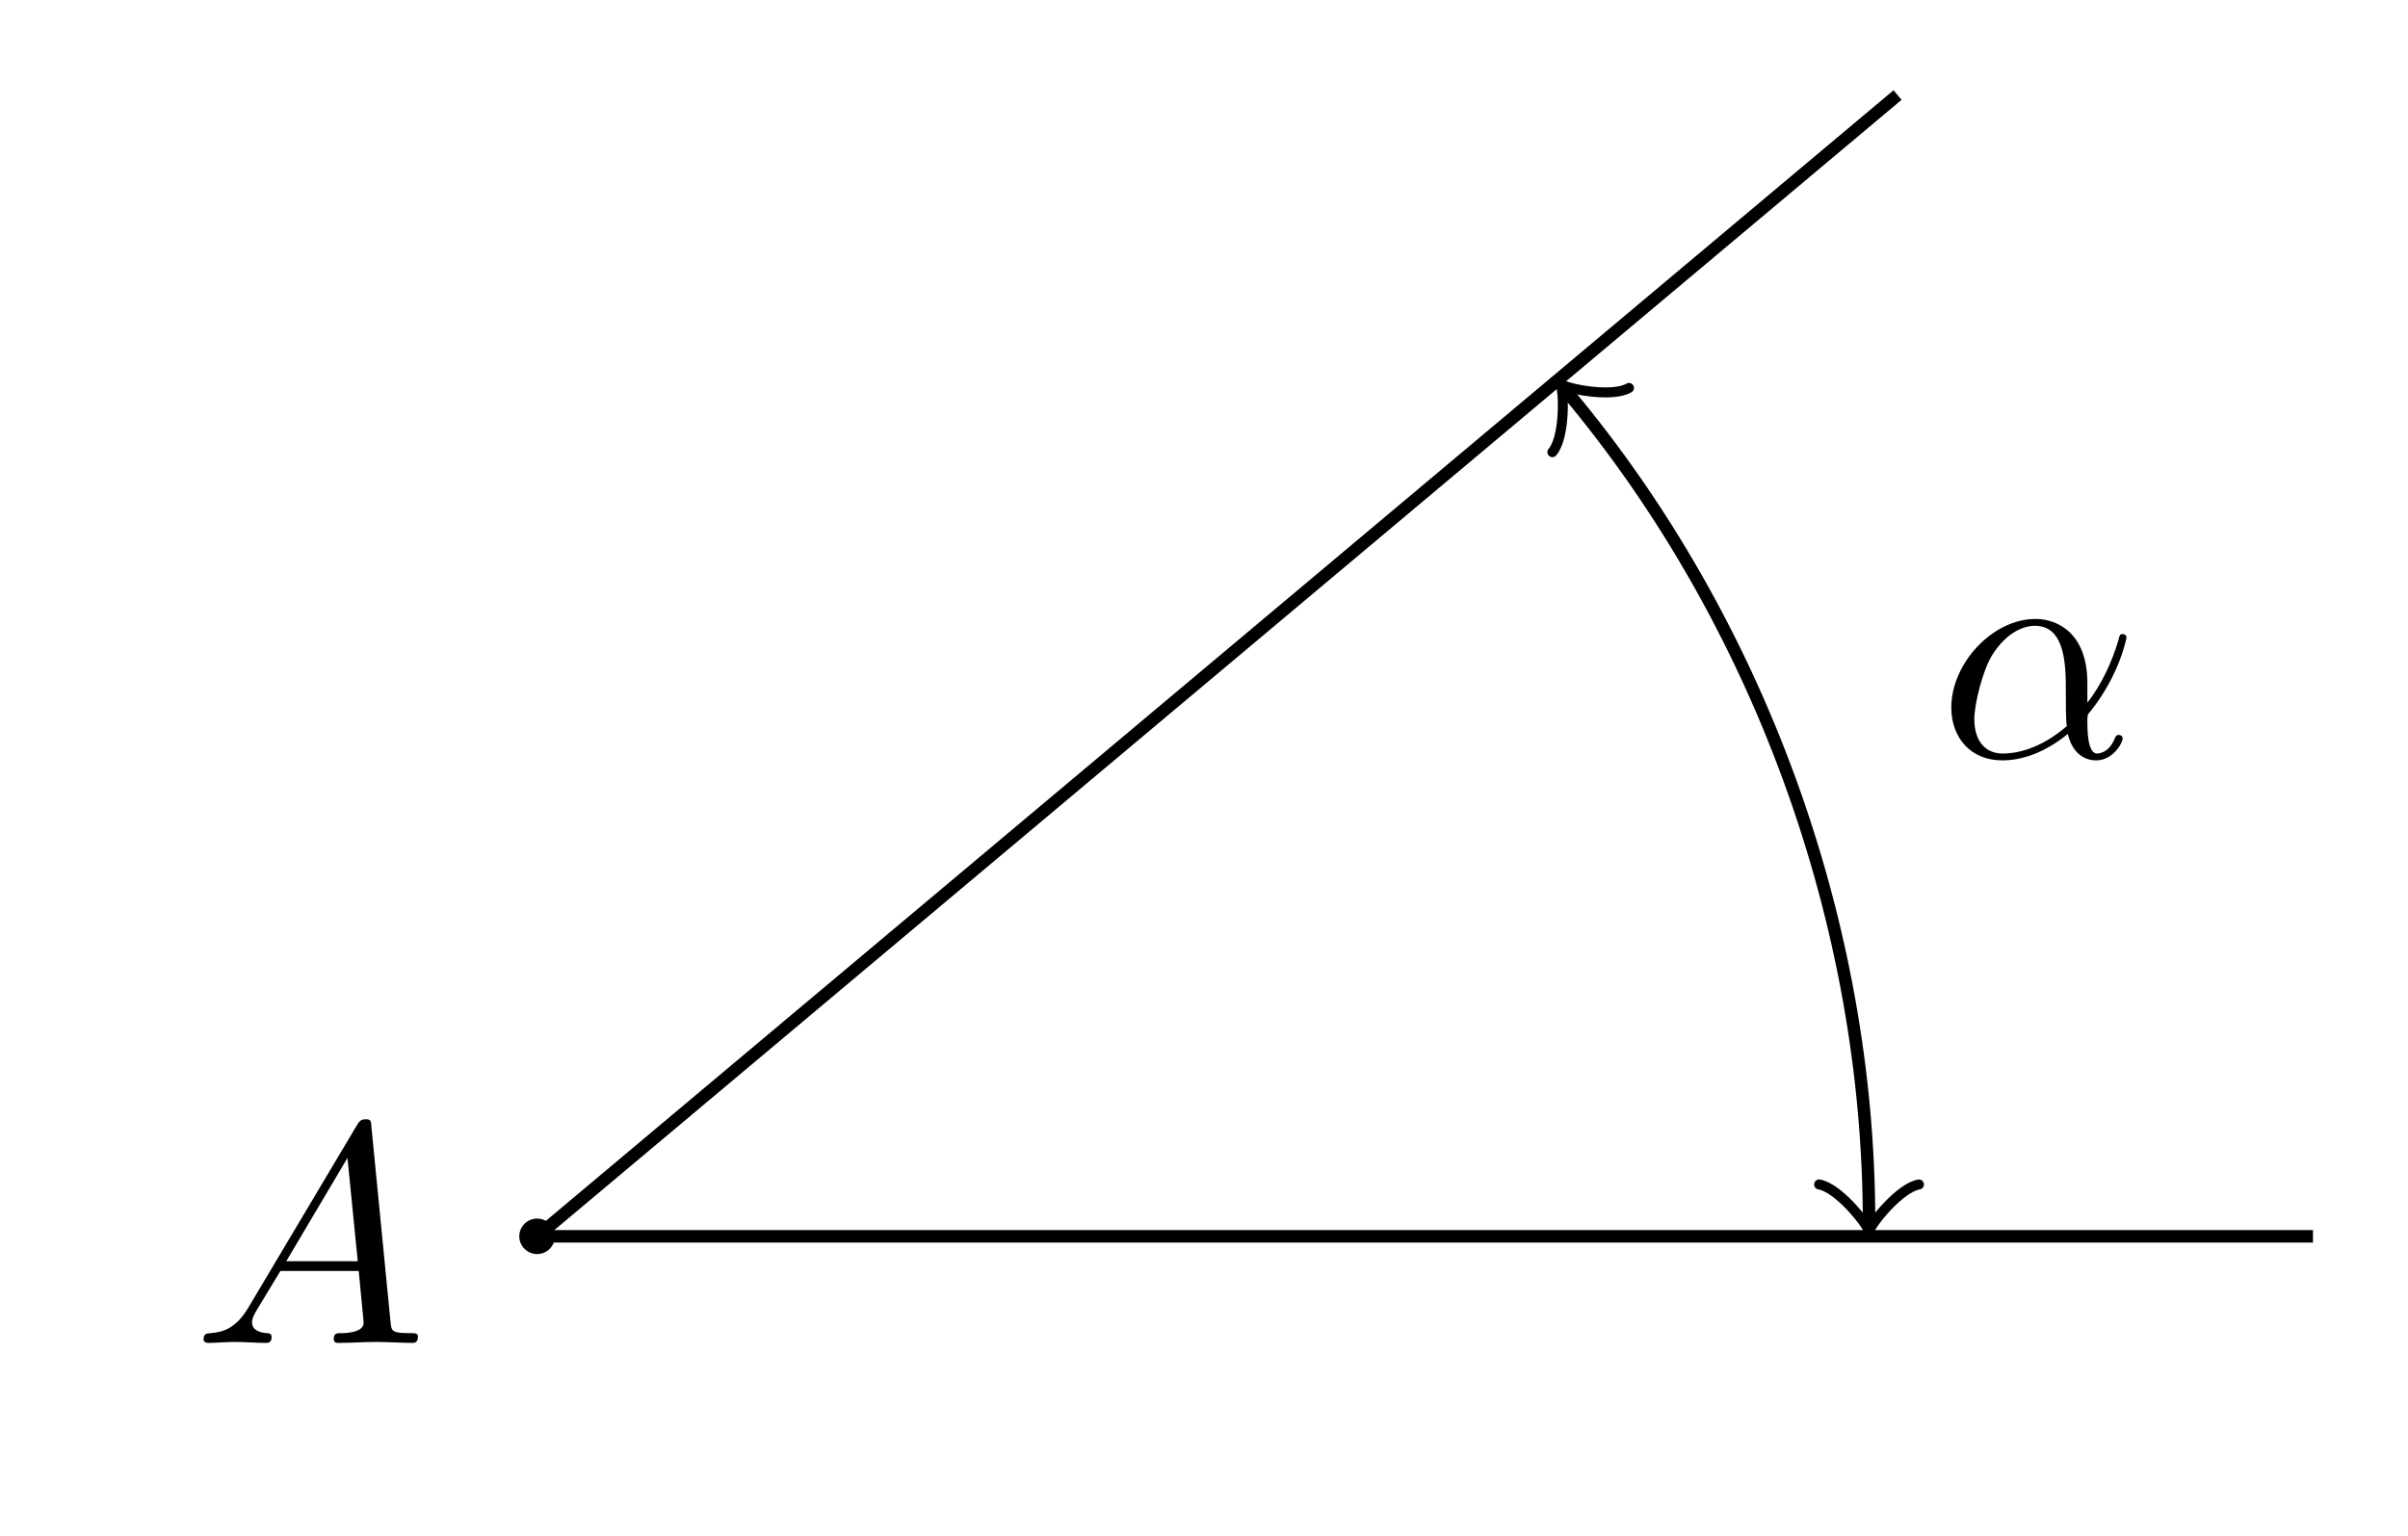
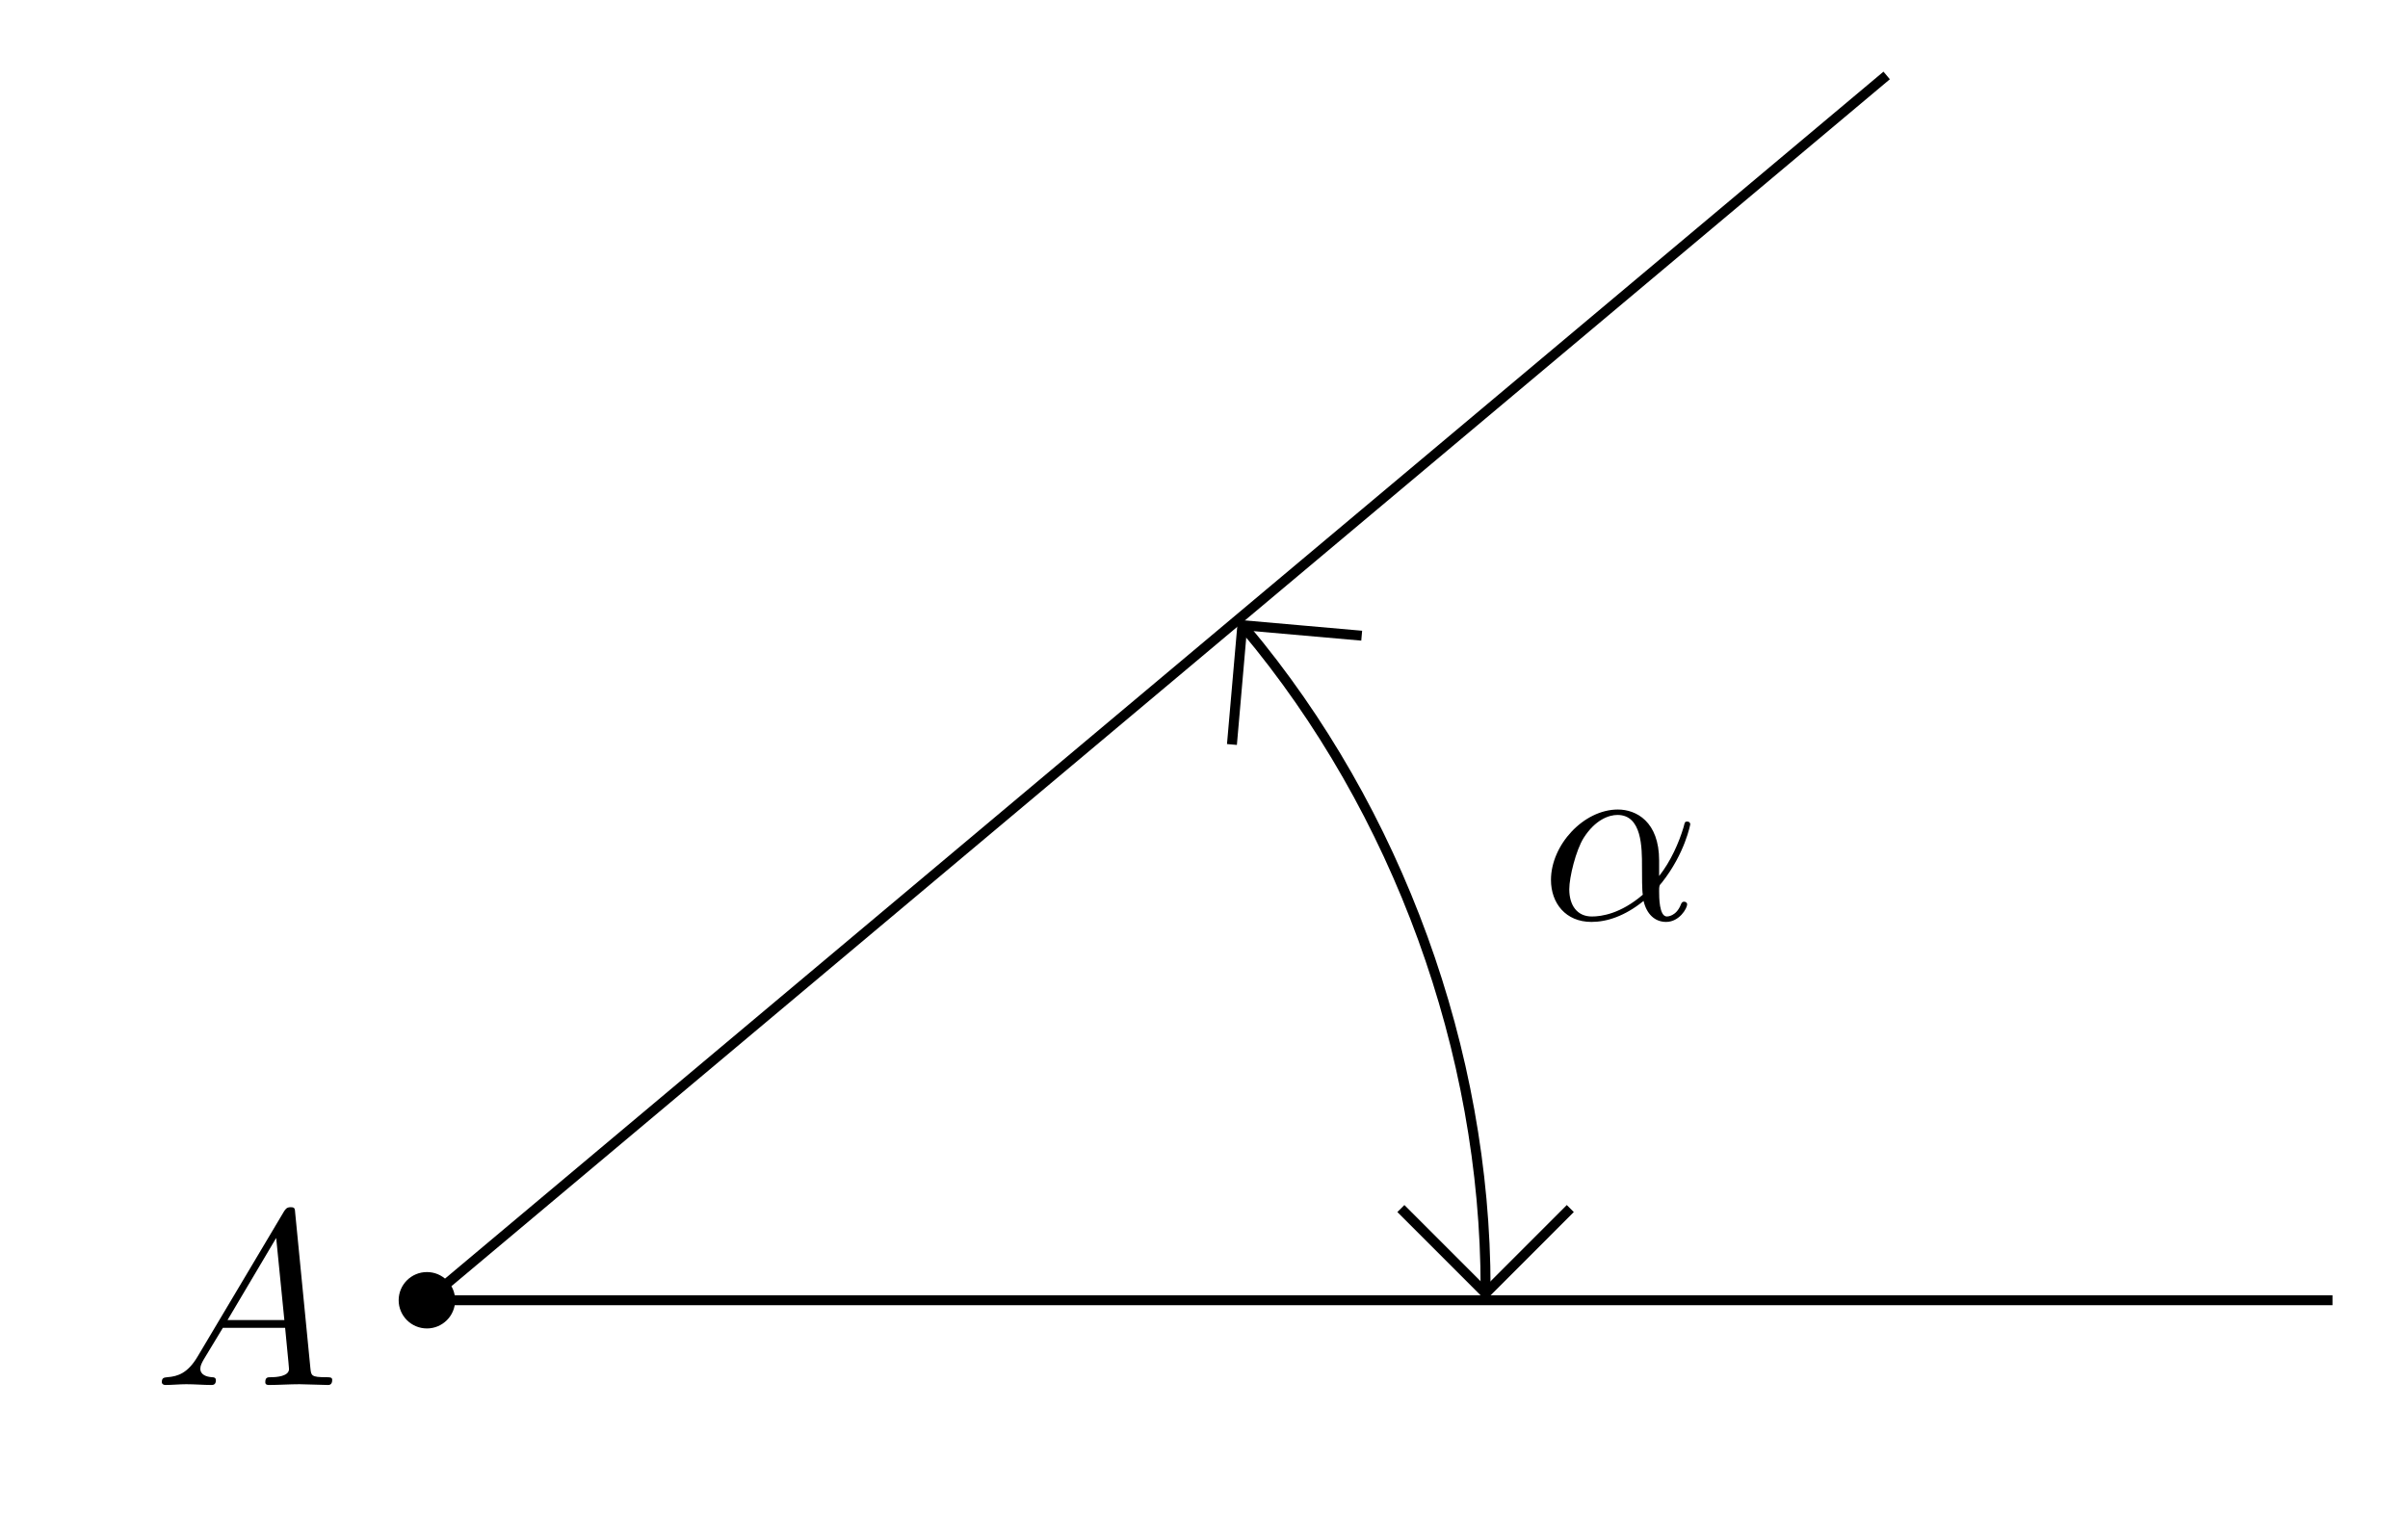
- <svg xmlns="http://www.w3.org/2000/svg" xmlns:xlink="http://www.w3.org/1999/xlink" width="76.874pt" height="49.035pt" viewBox="0 0 76.874 49.035">
+ <svg xmlns="http://www.w3.org/2000/svg" xmlns:xlink="http://www.w3.org/1999/xlink" width="96.716pt" height="61.789pt" viewBox="0 0 96.716 61.789">
  <defs>
    <g>
      <g id="glyph-0-0">
        <path d="M 1.781 -1.141 C 1.391 -0.484 1 -0.344 0.562 -0.312 C 0.438 -0.297 0.344 -0.297 0.344 -0.109 C 0.344 -0.047 0.406 0 0.484 0 C 0.75 0 1.062 -0.031 1.328 -0.031 C 1.672 -0.031 2.016 0 2.328 0 C 2.391 0 2.516 0 2.516 -0.188 C 2.516 -0.297 2.438 -0.312 2.359 -0.312 C 2.141 -0.328 1.891 -0.406 1.891 -0.656 C 1.891 -0.781 1.953 -0.891 2.031 -1.031 L 2.797 -2.297 L 5.297 -2.297 C 5.312 -2.094 5.453 -0.734 5.453 -0.641 C 5.453 -0.344 4.938 -0.312 4.734 -0.312 C 4.594 -0.312 4.5 -0.312 4.5 -0.109 C 4.5 0 4.609 0 4.641 0 C 5.047 0 5.469 -0.031 5.875 -0.031 C 6.125 -0.031 6.766 0 7.016 0 C 7.062 0 7.188 0 7.188 -0.203 C 7.188 -0.312 7.094 -0.312 6.953 -0.312 C 6.344 -0.312 6.344 -0.375 6.312 -0.672 L 5.703 -6.891 C 5.688 -7.094 5.688 -7.141 5.516 -7.141 C 5.359 -7.141 5.312 -7.062 5.25 -6.969 Z M 2.984 -2.609 L 4.938 -5.906 L 5.266 -2.609 Z M 2.984 -2.609 " />
      </g>
      <g id="glyph-0-1">
        <path d="M 4.75 -2.359 C 4.75 -3.922 3.828 -4.406 3.094 -4.406 C 1.719 -4.406 0.406 -2.984 0.406 -1.578 C 0.406 -0.641 1 0.109 2.031 0.109 C 2.656 0.109 3.375 -0.125 4.125 -0.734 C 4.25 -0.203 4.578 0.109 5.031 0.109 C 5.562 0.109 5.875 -0.438 5.875 -0.594 C 5.875 -0.672 5.812 -0.703 5.75 -0.703 C 5.688 -0.703 5.656 -0.672 5.625 -0.594 C 5.438 -0.109 5.078 -0.109 5.062 -0.109 C 4.75 -0.109 4.75 -0.891 4.75 -1.125 C 4.75 -1.328 4.75 -1.359 4.859 -1.469 C 5.797 -2.656 6 -3.812 6 -3.812 C 6 -3.844 5.984 -3.922 5.875 -3.922 C 5.781 -3.922 5.781 -3.891 5.734 -3.703 C 5.547 -3.078 5.219 -2.328 4.75 -1.734 Z M 4.094 -0.984 C 3.203 -0.219 2.438 -0.109 2.047 -0.109 C 1.453 -0.109 1.141 -0.562 1.141 -1.203 C 1.141 -1.688 1.406 -2.766 1.719 -3.266 C 2.188 -4 2.734 -4.188 3.078 -4.188 C 4.062 -4.188 4.062 -2.875 4.062 -2.109 C 4.062 -1.734 4.062 -1.156 4.094 -0.984 Z M 4.094 -0.984 " />
      </g>
    </g>
  </defs>
-   <path fill="none" stroke-width="0.399" stroke-linecap="butt" stroke-linejoin="miter" stroke="rgb(0%, 0%, 0%)" stroke-opacity="1" stroke-miterlimit="10" d="M 0.001 -0.001 L 56.693 -0.001 " transform="matrix(1, 0, 0, -1, 17.147, 39.476)" />
-   <path fill="none" stroke-width="0.399" stroke-linecap="butt" stroke-linejoin="miter" stroke="rgb(0%, 0%, 0%)" stroke-opacity="1" stroke-miterlimit="10" d="M 0.001 -0.001 L 43.431 36.441 " transform="matrix(1, 0, 0, -1, 17.147, 39.476)" />
-   <path fill-rule="nonzero" fill="rgb(0%, 0%, 0%)" fill-opacity="1" d="M 17.715 39.477 C 17.715 39.164 17.461 38.91 17.148 38.91 C 16.832 38.91 16.578 39.164 16.578 39.477 C 16.578 39.789 16.832 40.043 17.148 40.043 C 17.461 40.043 17.715 39.789 17.715 39.477 Z M 17.715 39.477 " />
+   <path fill="none" stroke-width="0.399" stroke-linecap="butt" stroke-linejoin="miter" stroke="rgb(0%, 0%, 0%)" stroke-opacity="1" stroke-miterlimit="10" d="M 0.001 -0 L 76.537 -0 " transform="matrix(1, 0, 0, -1, 17.147, 52.23)" />
+   <path fill="none" stroke-width="0.399" stroke-linecap="butt" stroke-linejoin="miter" stroke="rgb(0%, 0%, 0%)" stroke-opacity="1" stroke-miterlimit="10" d="M 0.001 -0 L 58.63 49.199 " transform="matrix(1, 0, 0, -1, 17.147, 52.23)" />
+   <path fill-rule="nonzero" fill="rgb(0%, 0%, 0%)" fill-opacity="1" d="M 18.281 52.23 C 18.281 51.605 17.773 51.098 17.148 51.098 C 16.52 51.098 16.012 51.605 16.012 52.23 C 16.012 52.855 16.52 53.363 17.148 53.363 C 17.773 53.363 18.281 52.855 18.281 52.23 Z M 18.281 52.23 " />
  <g fill="rgb(0%, 0%, 0%)" fill-opacity="1">
-     <use xlink:href="#glyph-0-0" x="6.155" y="42.88" />
+     <use xlink:href="#glyph-0-0" x="6.155" y="55.634" />
  </g>
-   <path fill="none" stroke-width="0.399" stroke-linecap="butt" stroke-linejoin="miter" stroke="rgb(0%, 0%, 0%)" stroke-opacity="1" stroke-miterlimit="10" d="M 42.521 0.456 C 42.521 9.996 38.998 19.675 32.865 26.98 " transform="matrix(1, 0, 0, -1, 17.147, 39.476)" />
-   <path fill="none" stroke-width="0.319" stroke-linecap="round" stroke-linejoin="round" stroke="rgb(0%, 0%, 0%)" stroke-opacity="1" stroke-miterlimit="10" d="M -1.197 1.594 C -1.096 0.997 0.002 0.098 0.299 0.001 C 0.002 -0.101 -1.096 -0.995 -1.197 -1.593 " transform="matrix(0, 1, 1, 0, 59.66722, 39.01773)" />
-   <path fill="none" stroke-width="0.319" stroke-linecap="round" stroke-linejoin="round" stroke="rgb(0%, 0%, 0%)" stroke-opacity="1" stroke-miterlimit="10" d="M -1.195 1.596 C -1.096 0.998 0.001 0.098 0.3 -0.001 C -0.002 -0.099 -1.096 -0.996 -1.196 -1.595 " transform="matrix(-0.64279, -0.76604, -0.76604, 0.64279, 50.01298, 12.49607)" />
+   <path fill="none" stroke-width="0.399" stroke-linecap="butt" stroke-linejoin="miter" stroke="rgb(0%, 0%, 0%)" stroke-opacity="1" stroke-miterlimit="10" d="M 42.521 0.48 C 42.521 9.996 38.998 19.675 32.88 26.964 " transform="matrix(1, 0, 0, -1, 17.147, 52.23)" />
+   <path fill="none" stroke-width="0.399" stroke-linecap="butt" stroke-linejoin="miter" stroke="rgb(0%, 0%, 0%)" stroke-opacity="1" stroke-miterlimit="10" d="M 0 3.403 L 3.403 0.001 L 0 -3.402 " transform="matrix(0, 1, 1, 0, 59.66722, 48.54662)" />
+   <path fill="none" stroke-width="0.399" stroke-linecap="butt" stroke-linejoin="miter" stroke="rgb(0%, 0%, 0%)" stroke-opacity="1" stroke-miterlimit="10" d="M 0.001 3.401 L 3.404 -0 L -0.001 -3.401 " transform="matrix(-0.64279, -0.76604, -0.76604, 0.64279, 52.08606, 27.72062)" />
  <g fill="rgb(0%, 0%, 0%)" fill-opacity="1">
-     <use xlink:href="#glyph-0-1" x="61.888" y="24.17" />
+     <use xlink:href="#glyph-0-1" x="61.888" y="36.924" />
  </g>
</svg>
